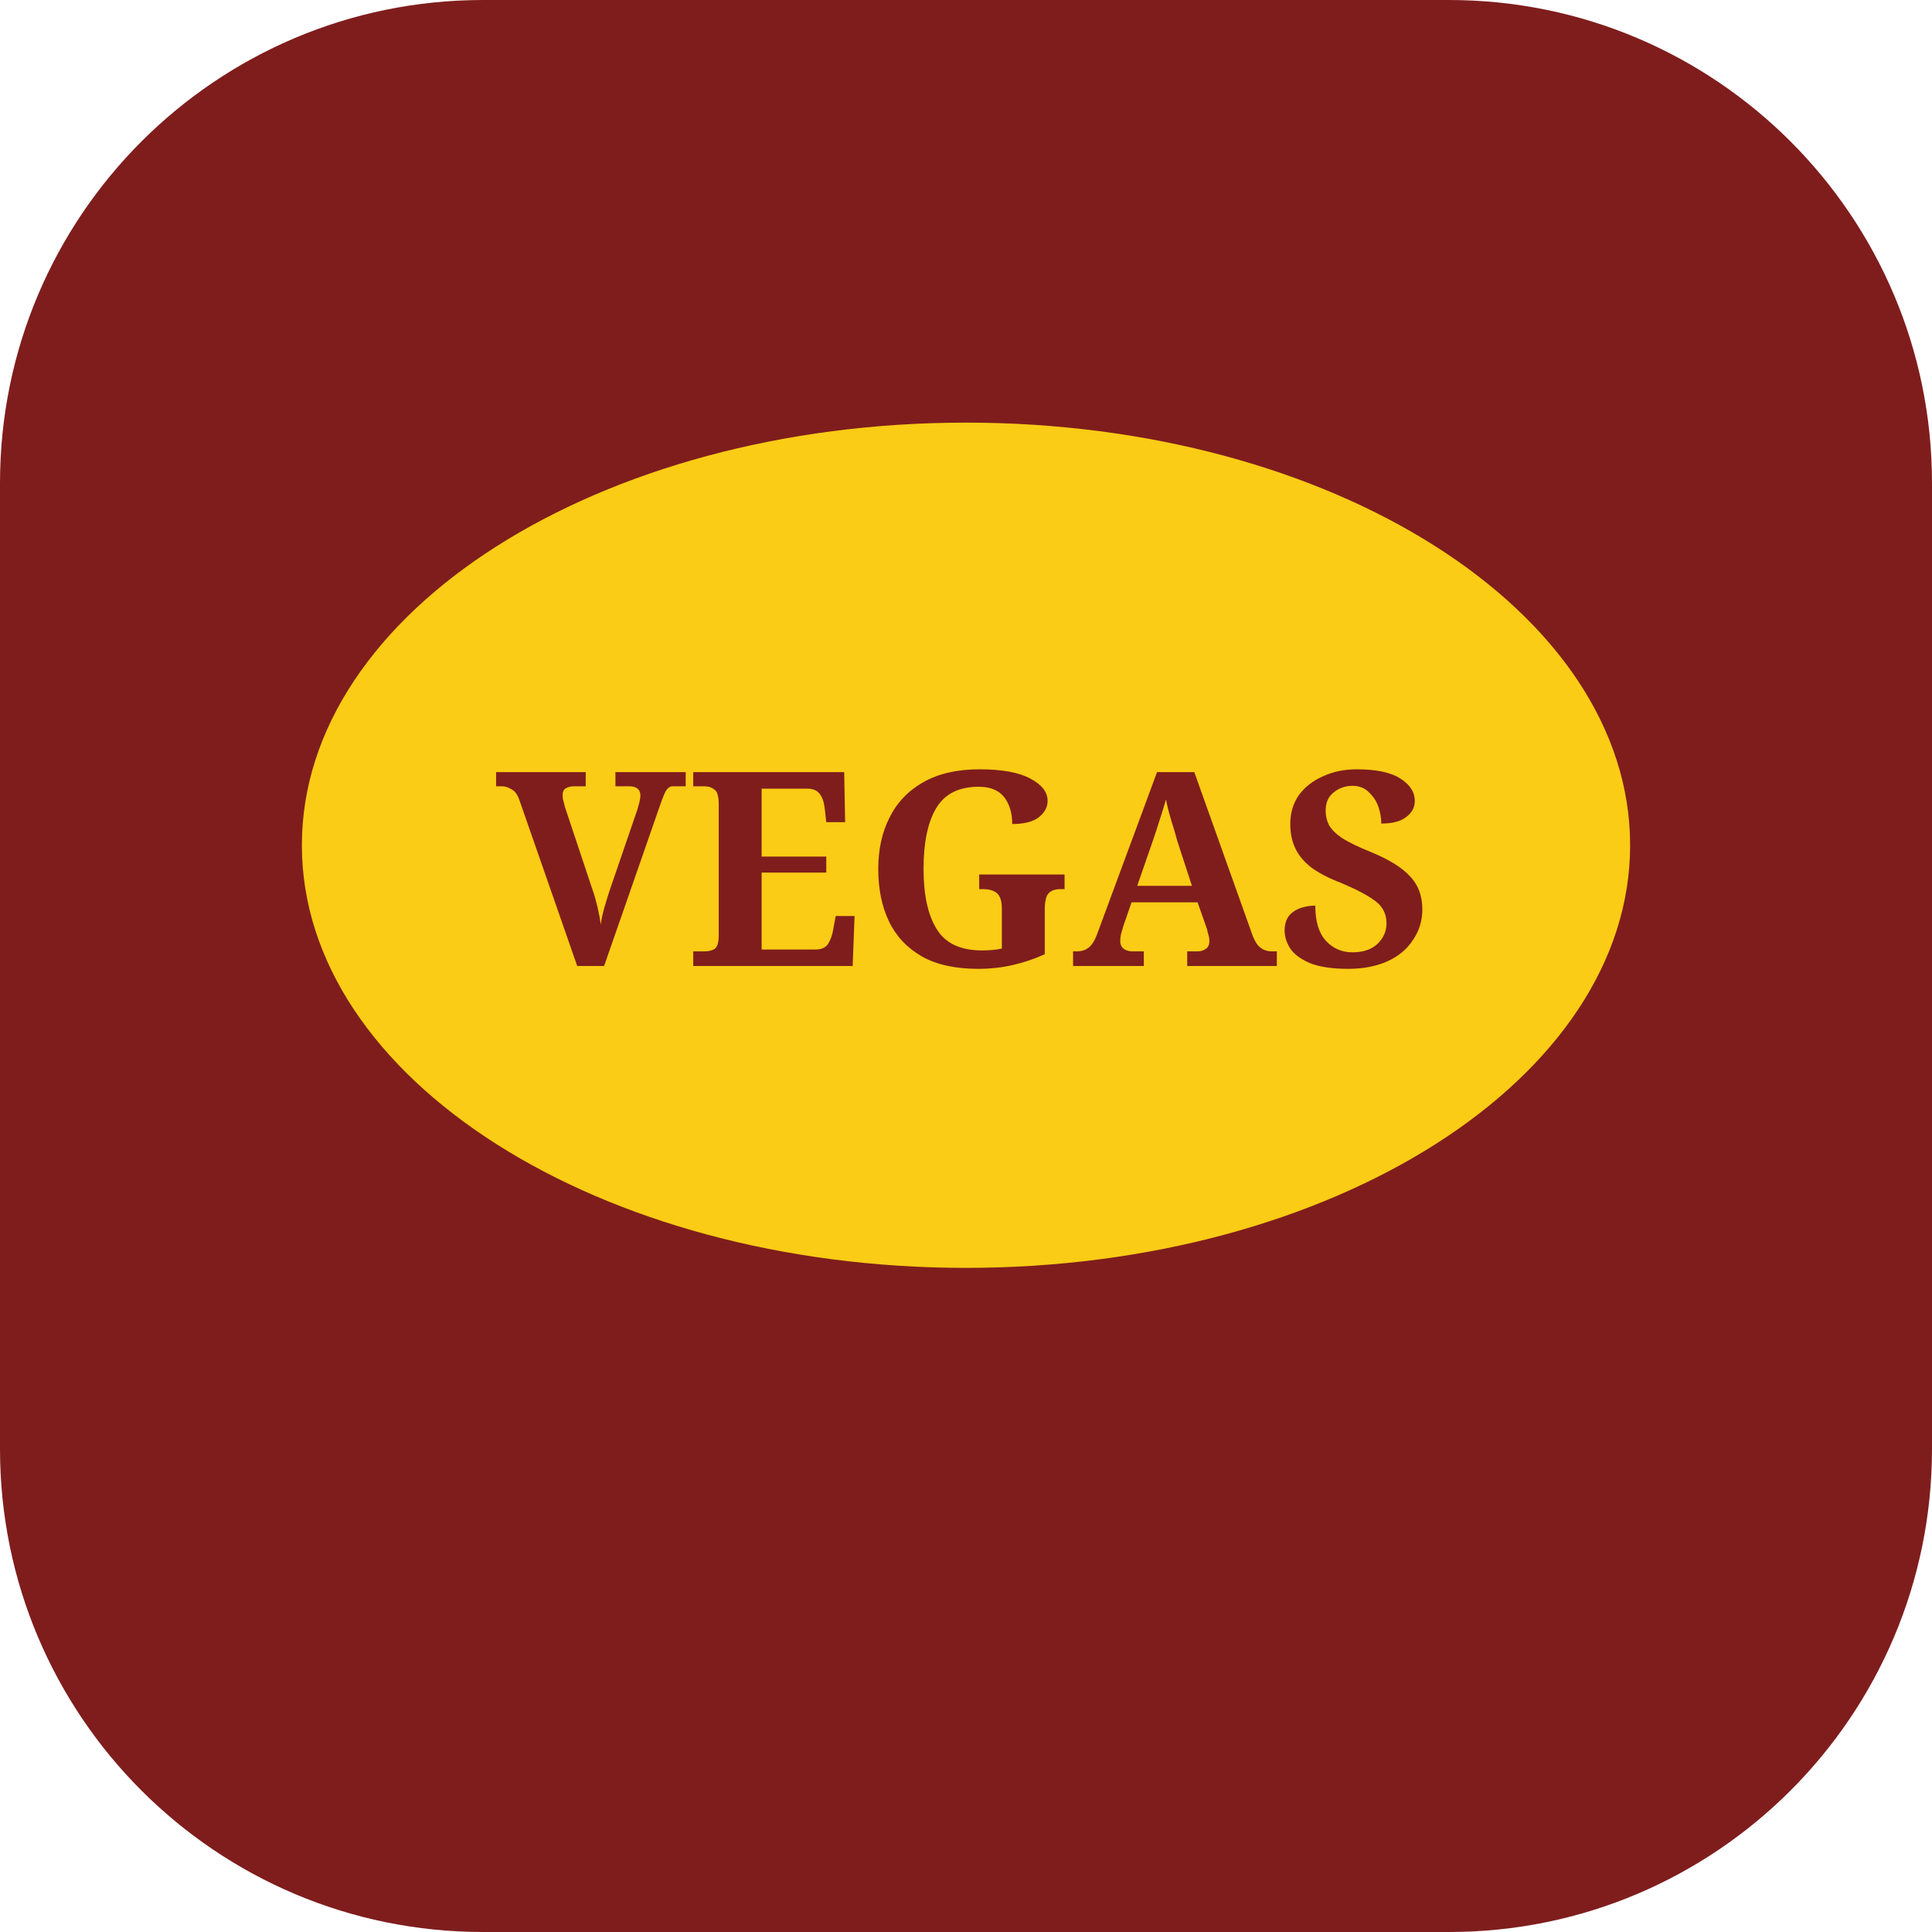
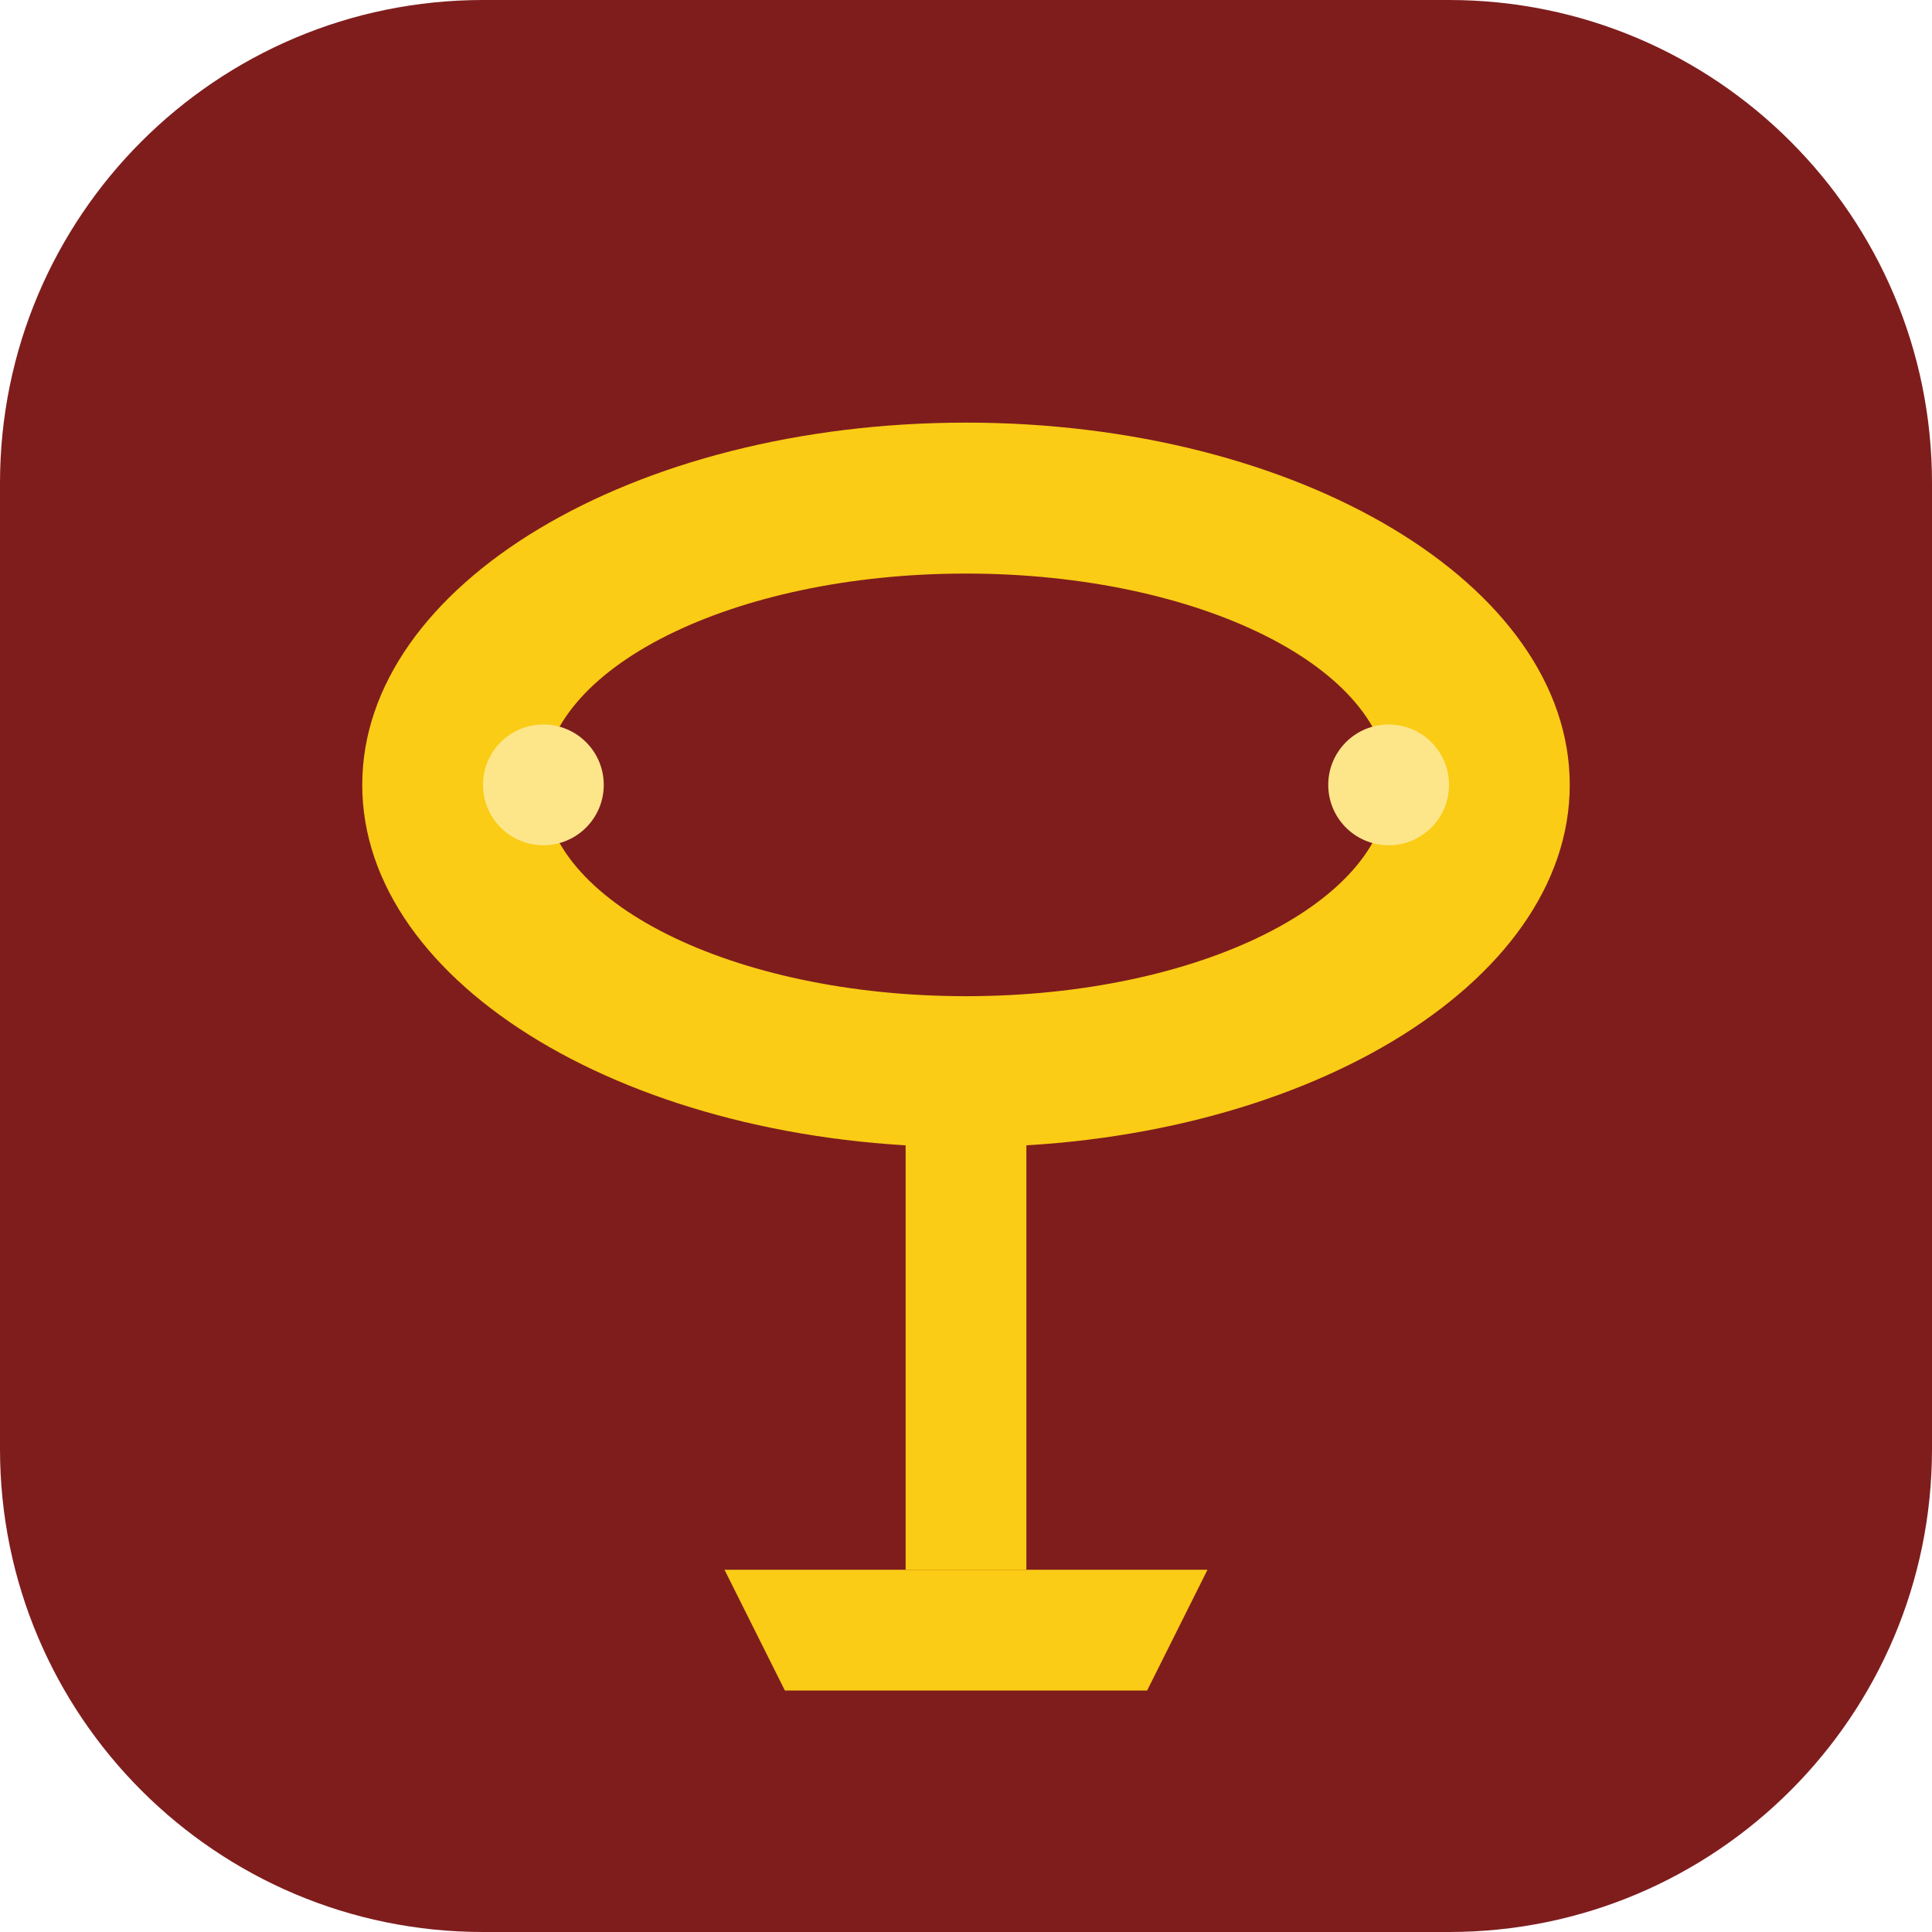
<svg xmlns="http://www.w3.org/2000/svg" width="64" height="64" viewBox="0 0 64 64" role="img" aria-label="Welcome to Fabulous Las Vegas Sign">
  <rect width="64" height="64" rx="16" fill="#7f1d1d" />
-   <ellipse cx="32" cy="28" rx="22" ry="14" fill="#facc15" />
-   <text x="32" y="32" text-anchor="middle" font-family="Georgia,serif" font-size="9" font-weight="700" fill="#7f1d1d">VEGAS</text>
+   <ellipse cx="32" cy="26" rx="20" ry="12" fill="#facc15" />
+   <ellipse cx="32" cy="26" rx="14" ry="7" fill="#7f1d1d" />
+   <rect x="30" y="36" width="4" height="16" fill="#facc15" />
+   <path d="M24 52h16l-2 4H26z" fill="#facc15" />
+   <circle cx="18" cy="26" r="2" fill="#fde68a" />
+   <circle cx="46" cy="26" r="2" fill="#fde68a" />
</svg>
